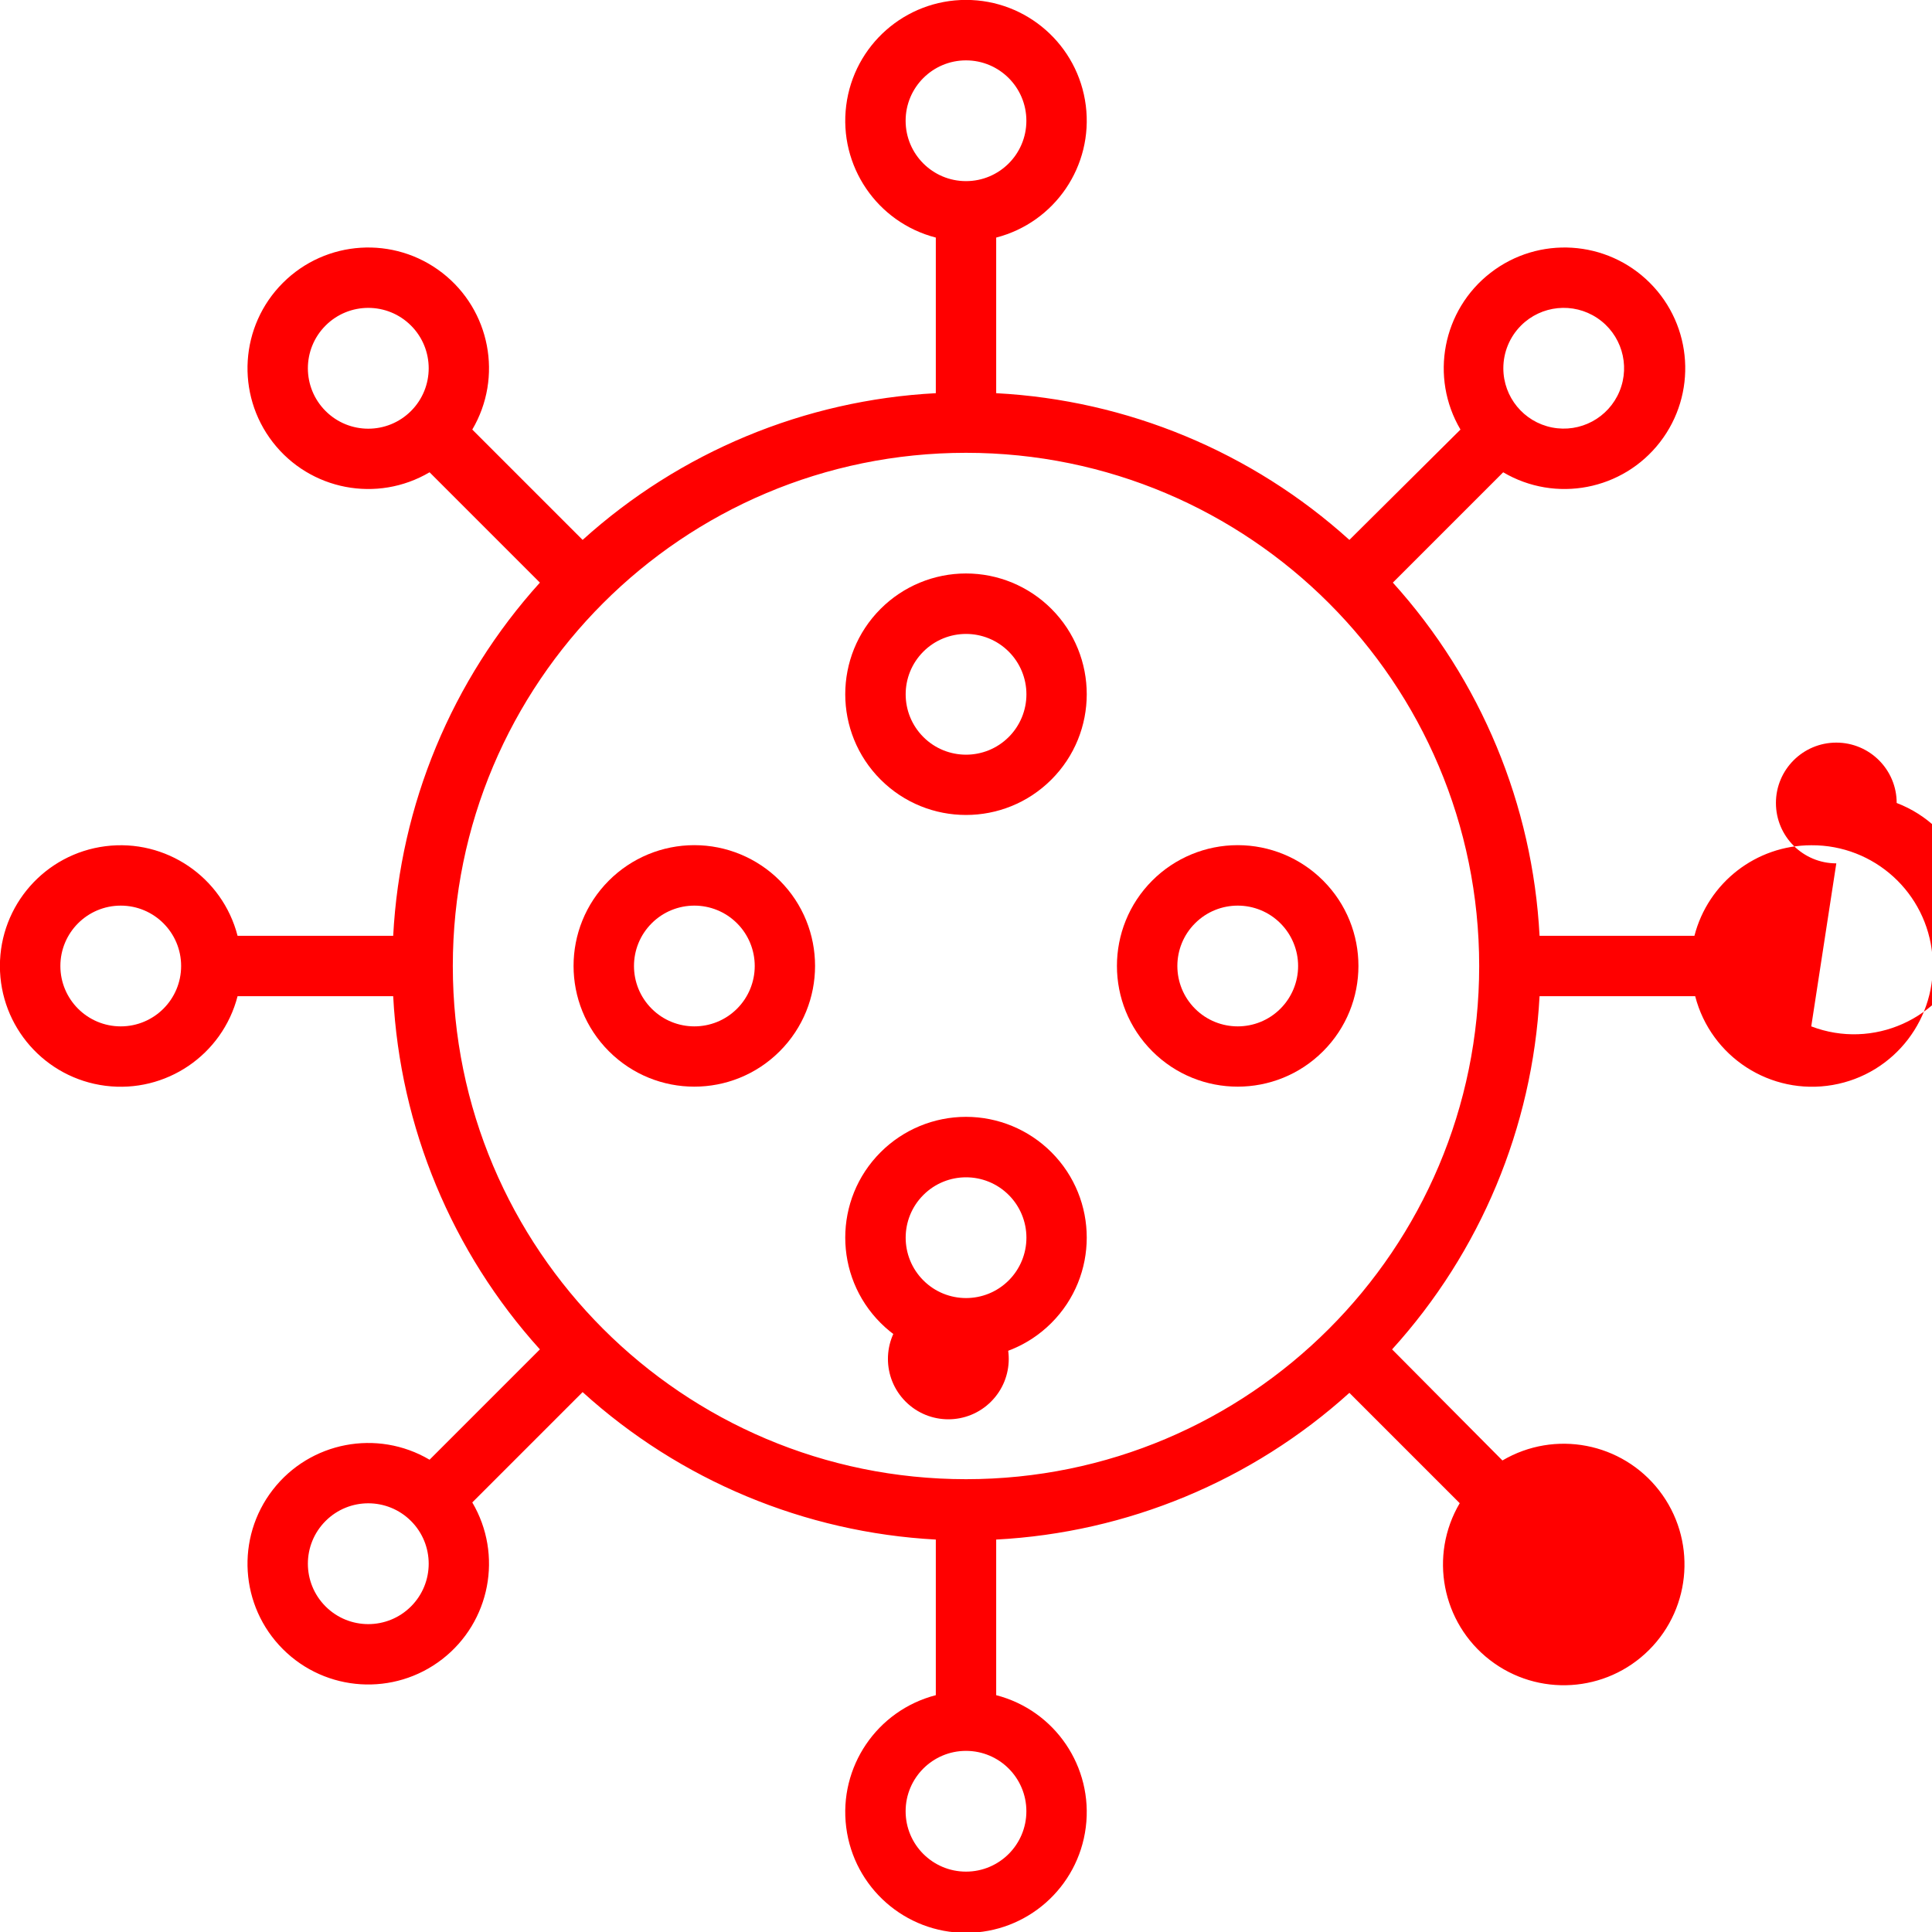
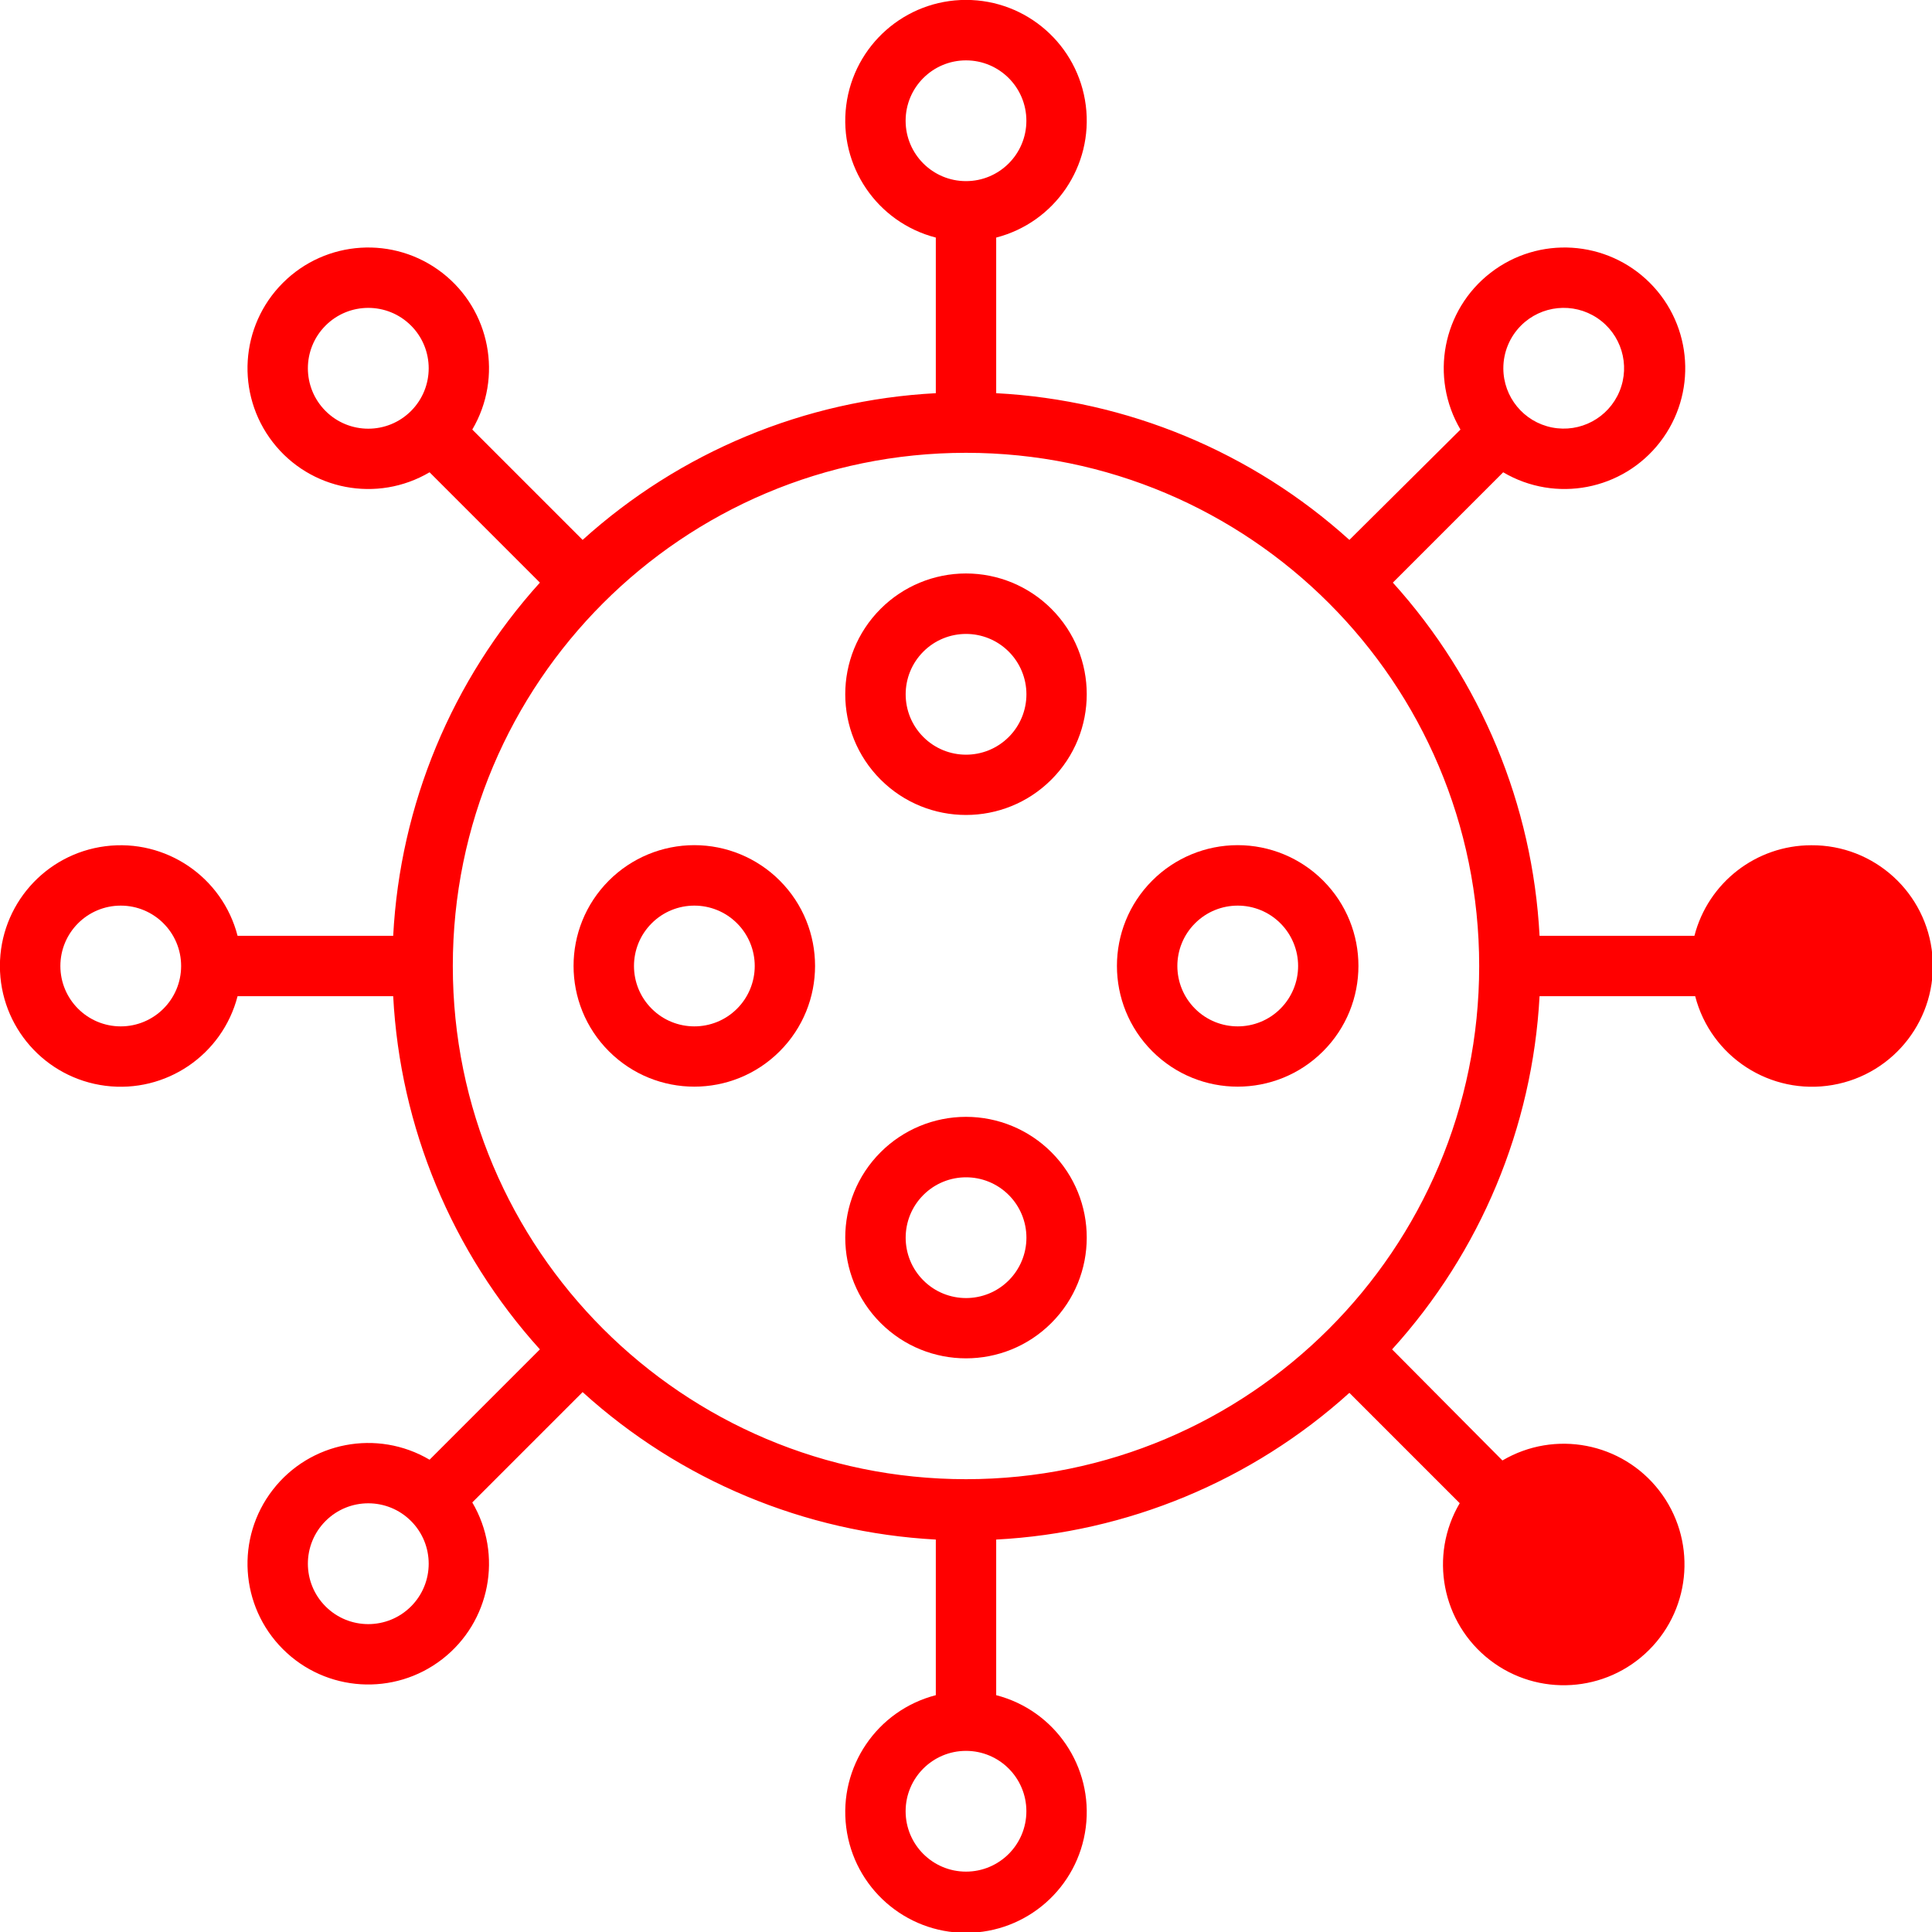
<svg xmlns="http://www.w3.org/2000/svg" width="128" height="128">
  <g>
    <rect fill="none" id="canvas_background" height="402" width="582" y="-1" x="-1" />
  </g>
  <g>
-     <path fill="#ff0000" id="svg_1" d="m120,56a8,8 0 0 0 -7.74,6l-10.26,0a37.86,37.86 0 0 0 -9.72,-23.4l7.31,-7.31a8,8 0 1 0 -2.83,-2.83l-7.36,7.31a37.86,37.86 0 0 0 -23.4,-9.72l0,-10.31a8,8 0 1 0 -4,0l0,10.31a37.86,37.86 0 0 0 -23.4,9.72l-7.31,-7.31a8,8 0 1 0 -2.83,2.83l7.31,7.31a37.86,37.86 0 0 0 -9.72,23.4l-10.31,0a8,8 0 1 0 0,4l10.31,0a37.86,37.86 0 0 0 9.72,23.4l-7.31,7.31a8,8 0 1 0 2.83,2.83l7.31,-7.31a37.86,37.86 0 0 0 23.4,9.77l0,10.31a8,8 0 1 0 4,0l0,-10.31a37.86,37.86 0 0 0 23.4,-9.72l7.31,7.31a8,8 0 1 0 2.83,-2.83l-7.31,-7.36a37.86,37.86 0 0 0 9.77,-23.4l10.31,0a8,8 0 1 0 7.69,-10zm-19.23,-34.43a4,4 0 1 1 -1.17,2.83a4,4 0 0 1 1.17,-2.83zm-40.77,-13.57a4,4 0 1 1 4,4a4,4 0 0 1 -4,-4zm-38.43,19.23a4,4 0 0 1 5.66,-5.66a4,4 0 0 1 -5.66,5.66zm-13.57,40.77a4,4 0 1 1 4,-4a4,4 0 0 1 -4,4zm19.23,38.43a4,4 0 0 1 -5.66,-5.66a4,4 0 0 1 5.66,5.66zm40.77,13.57a4,4 0 1 1 -4,-4a4,4 0 0 1 4,4zm-2.34,-32.8a4,4 0 0 1 -5.66,5.66a4,4 0 0 1 5.66,-5.66zm-1.66,10.8a34,34 0 1 1 34,-34a34,34 0 0 1 -34,34zm57.66,-40.8a4,4 0 1 1 4,-4a4,4 0 0 1 -5.66,14.8l1.66,-10.8z" />
+     <path fill="#ff0000" id="svg_1" d="m120,56a8,8 0 0 0 -7.74,6l-10.26,0a37.86,37.86 0 0 0 -9.72,-23.4l7.31,-7.31a8,8 0 1 0 -2.83,-2.83l-7.36,7.31a37.86,37.86 0 0 0 -23.4,-9.72l0,-10.31a8,8 0 1 0 -4,0l0,10.31a37.86,37.86 0 0 0 -23.4,9.72l-7.31,-7.31a8,8 0 1 0 -2.83,2.83l7.31,7.31a37.86,37.86 0 0 0 -9.72,23.4l-10.31,0a8,8 0 1 0 0,4l10.31,0a37.86,37.86 0 0 0 9.72,23.4l-7.31,7.31a8,8 0 1 0 2.83,2.83l7.31,-7.31a37.86,37.86 0 0 0 23.4,9.77l0,10.31a8,8 0 1 0 4,0l0,-10.31a37.86,37.86 0 0 0 23.4,-9.72l7.31,7.31a8,8 0 1 0 2.83,-2.83l-7.31,-7.36a37.86,37.86 0 0 0 9.77,-23.4l10.31,0a8,8 0 1 0 7.69,-10zm-19.23,-34.43a4,4 0 1 1 -1.17,2.83a4,4 0 0 1 1.17,-2.83zm-40.77,-13.57a4,4 0 1 1 4,4a4,4 0 0 1 -4,-4zm-38.43,19.23a4,4 0 0 1 5.66,-5.66a4,4 0 0 1 -5.66,5.66zm-13.57,40.77a4,4 0 1 1 4,-4a4,4 0 0 1 -4,4zm19.23,38.43a4,4 0 0 1 -5.66,-5.66a4,4 0 0 1 5.66,5.66zm40.77,13.57a4,4 0 1 1 -4,-4a4,4 0 0 1 4,4zm-4,-22a34,34 0 1 1 34,-34a34,34 0 0 1 -34,34z" />
    <path fill="#ff0000" id="svg_2" d="m40.34,58.34a8,8 0 1 0 11.32,0a8,8 0 0 0 -11.32,0zm8.49,8.49a4,4 0 1 1 0,-5.66a4,4 0 0 1 0,5.66z" />
    <path fill="#ff0000" id="svg_3" d="m58.34,40.34a8,8 0 1 0 11.32,0a8,8 0 0 0 -11.32,0zm8.49,8.49a4,4 0 1 1 0,-5.66a4,4 0 0 1 0,5.66z" />
    <path fill="#ff0000" id="svg_4" d="m76.34,58.34a8,8 0 1 0 11.32,0a8,8 0 0 0 -11.32,0zm8.49,8.49a4,4 0 1 1 0,-5.66a4,4 0 0 1 0,5.66z" />
    <path fill="#ff0000" id="svg_5" d="m58.34,76.34a8,8 0 1 0 11.32,0a8,8 0 0 0 -11.32,0zm8.49,8.49a4,4 0 1 1 0,-5.66a4,4 0 0 1 0,5.66z" />
  </g>
</svg>
